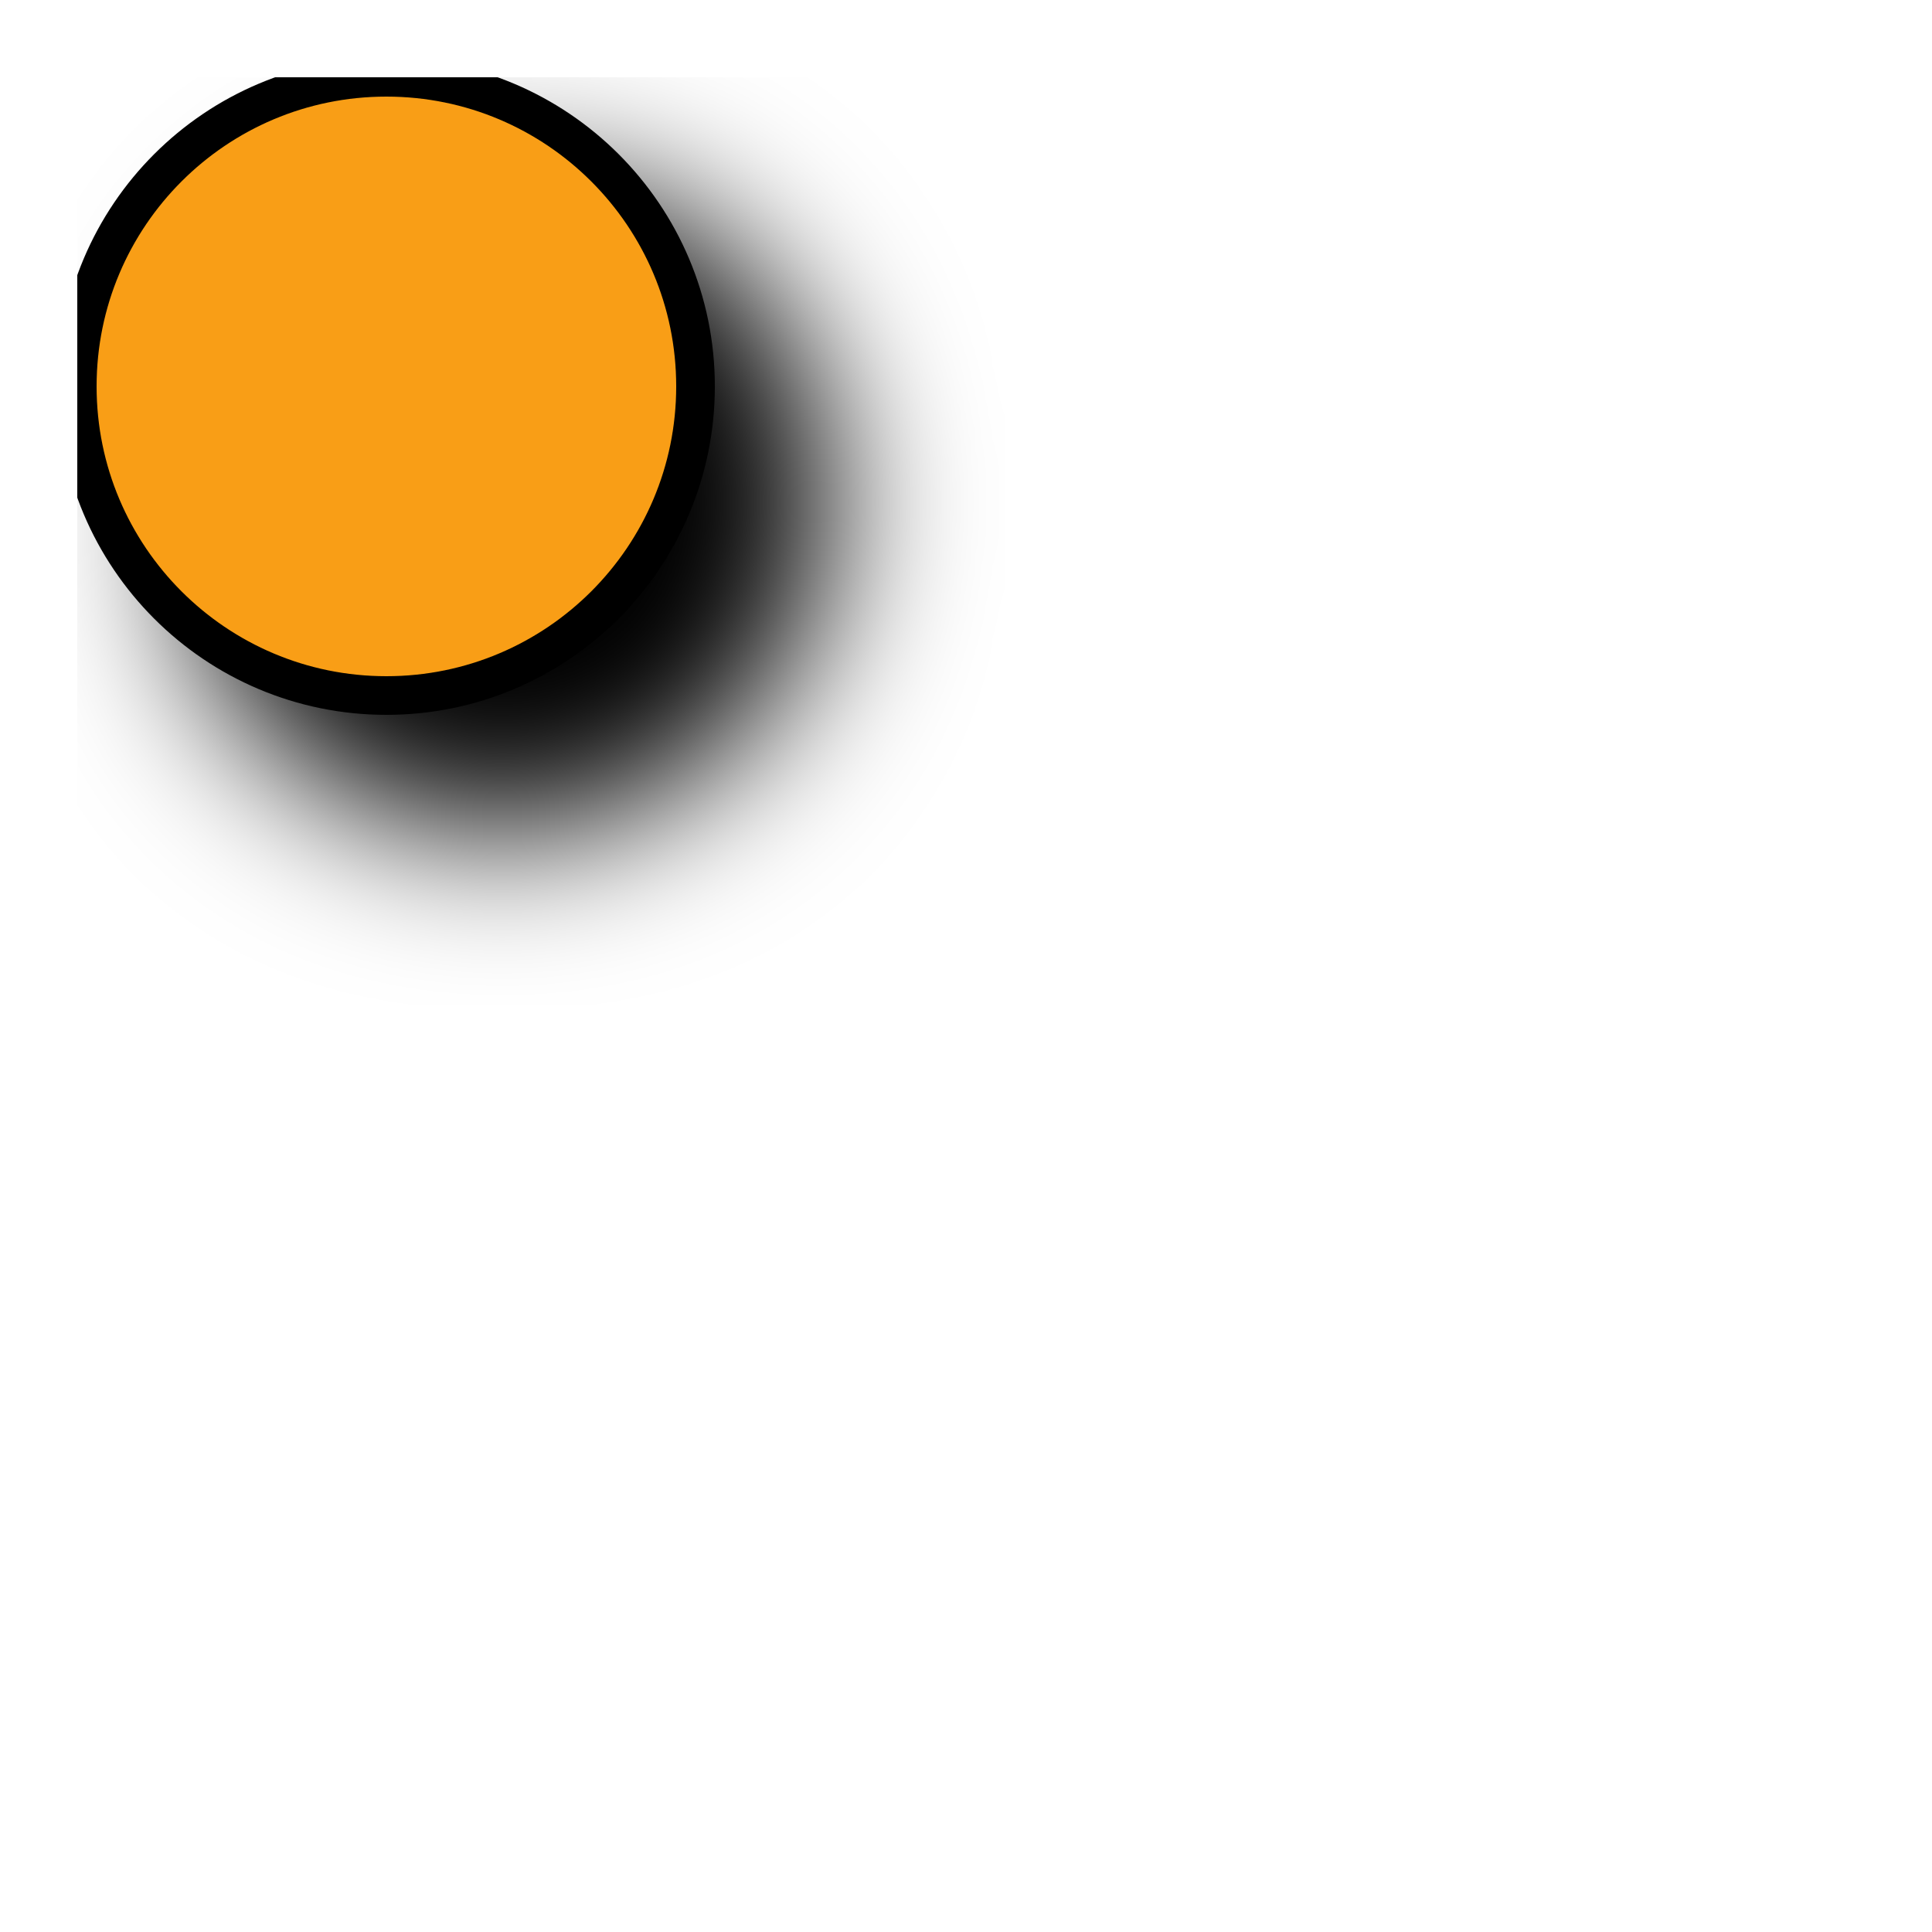
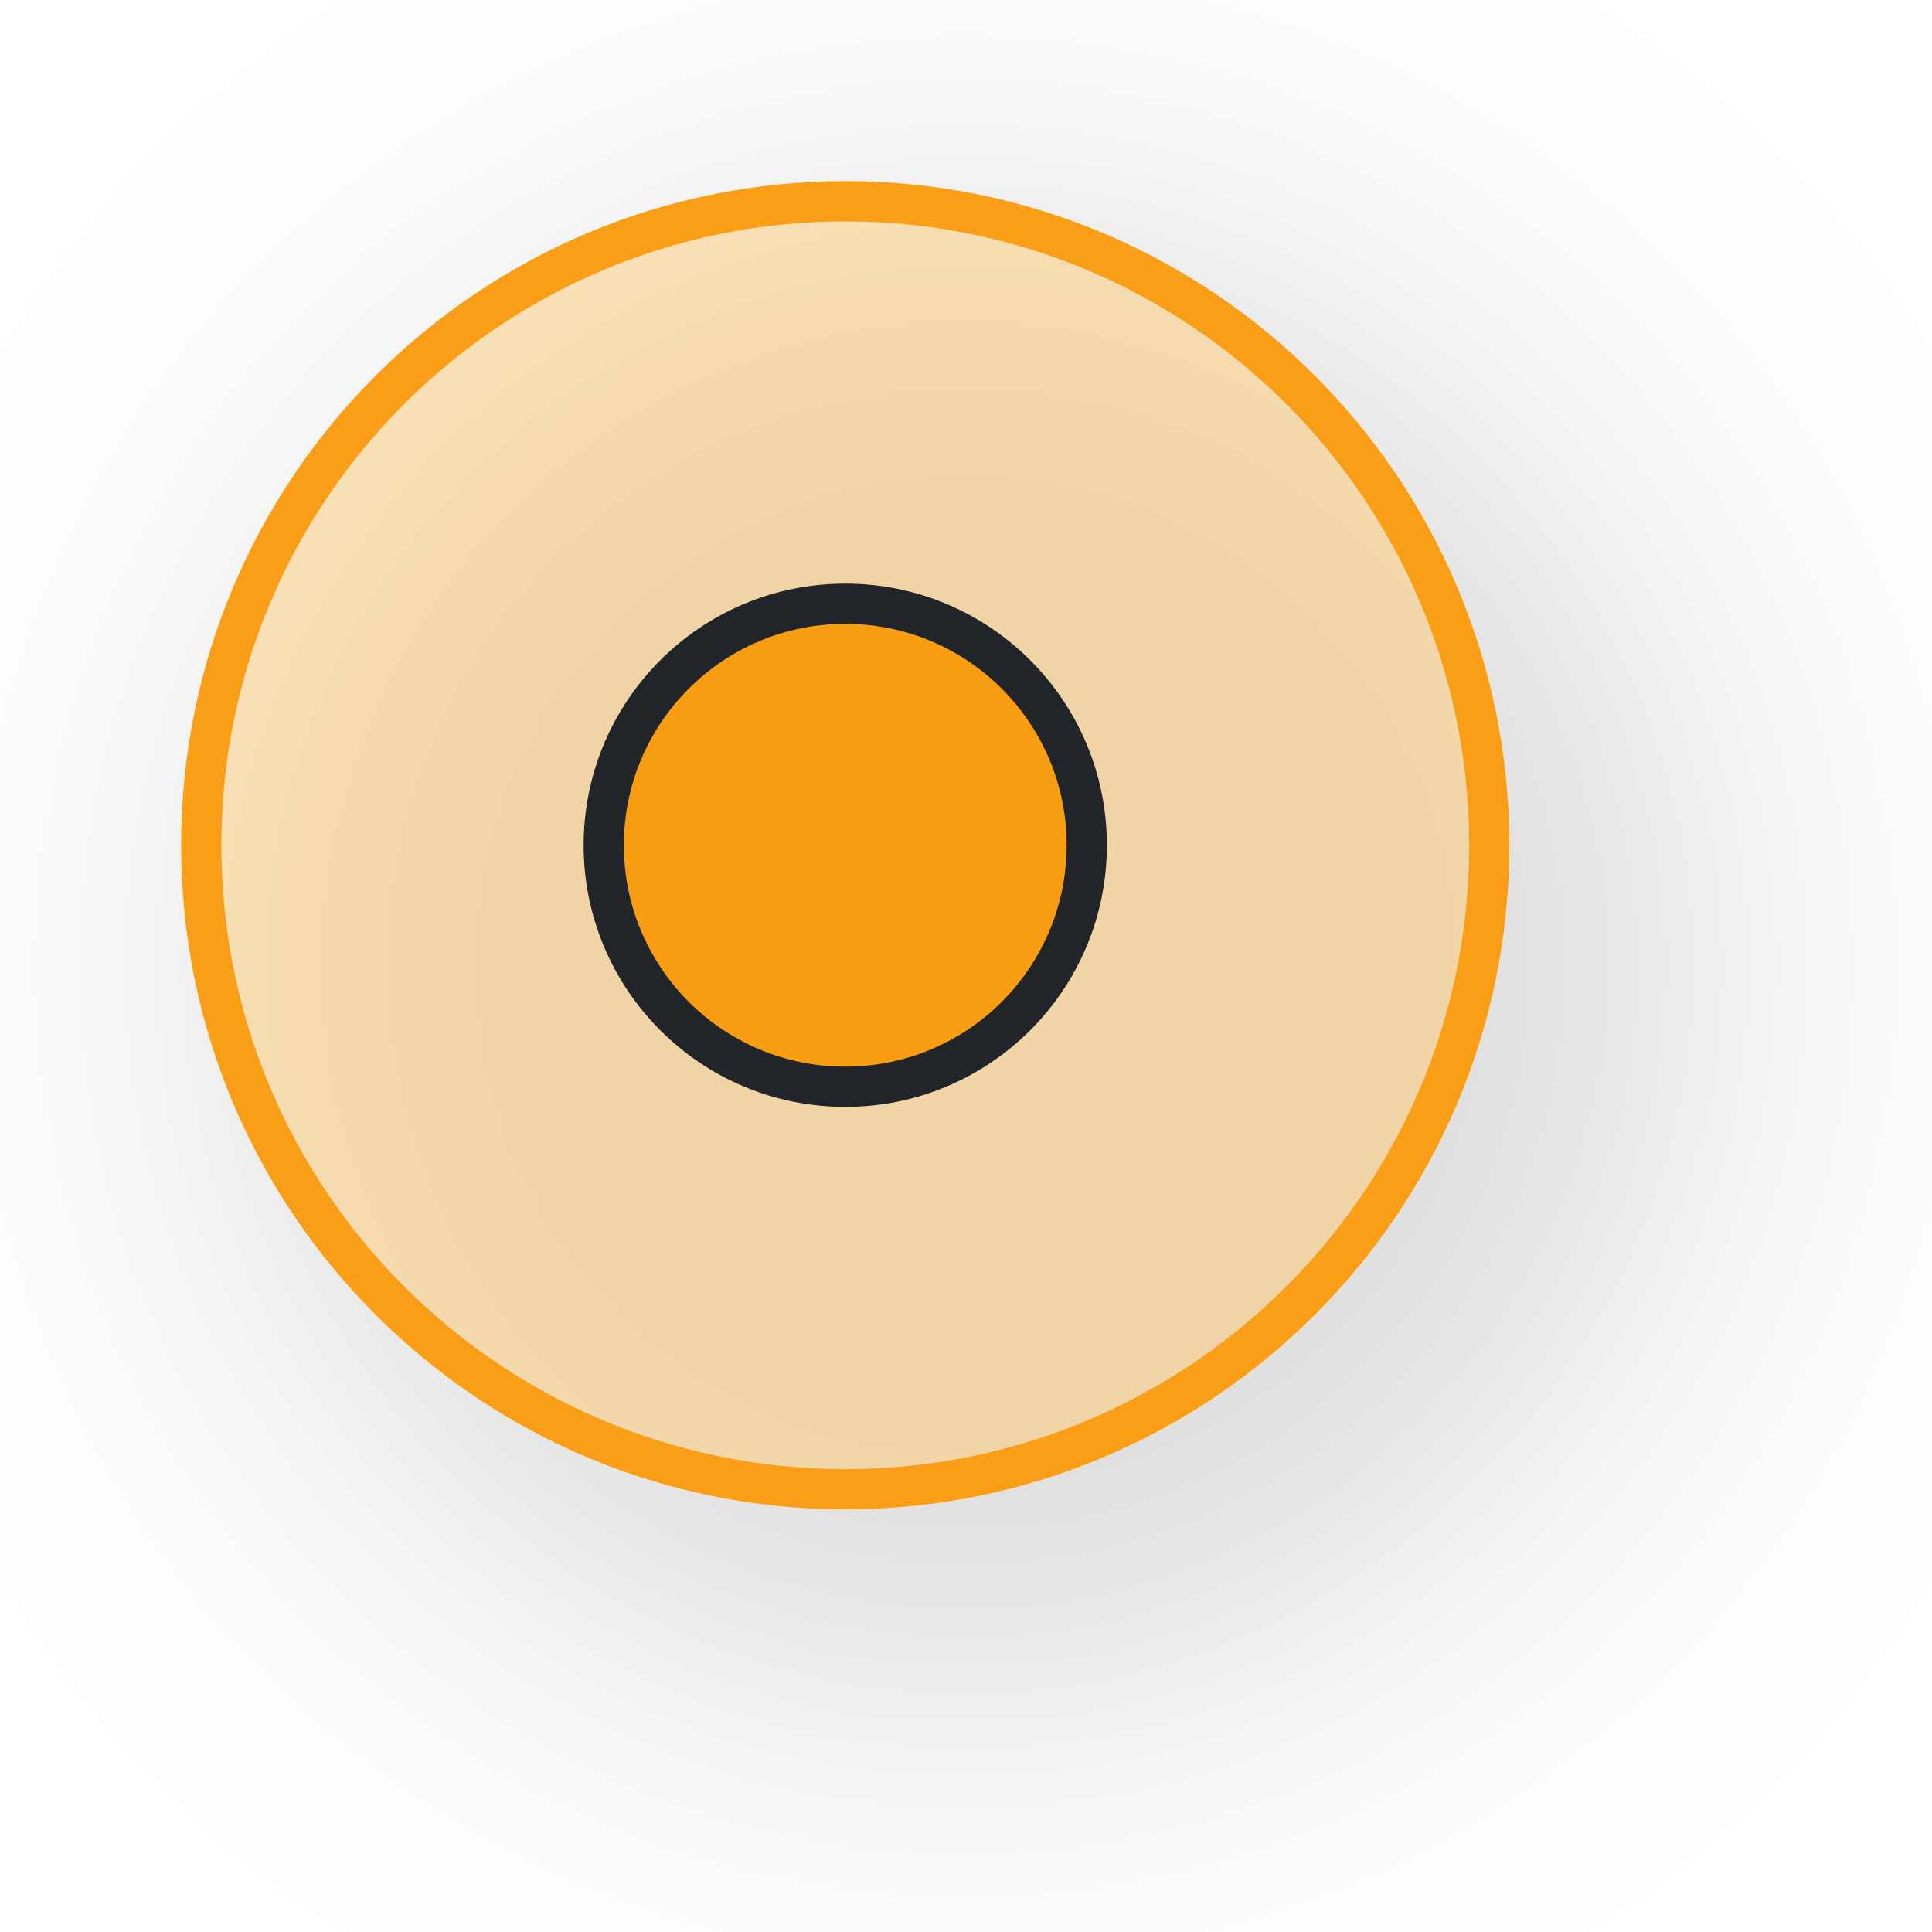
- <svg xmlns="http://www.w3.org/2000/svg" width="50" height="50" version="1.1">
+ <svg xmlns="http://www.w3.org/2000/svg" id="Layer_1" data-name="Layer 1" width="48" height="48" viewBox="0 0 24 24">
  <defs>
-     <filter id="f3" x="0" y="0" width="150%" height="150%">
-       <feOffset result="offOut" in="SourceAlpha" dx="3" dy="3" />
-       <feGaussianBlur result="blurOut" in="offOut" stdDeviation="2" />
-       <feBlend in="SourceGraphic" in2="blurOut" mode="normal" />
+     <filter id="drop-shadow-1" filterUnits="userSpaceOnUse">
+       <feOffset dx="1.5" dy="1.5" />
+       <feGaussianBlur result="blur" stdDeviation="2.5" />
+       <feFlood flood-color="#160e03" flood-opacity=".5" />
+       <feComposite in2="blur" operator="in" />
+       <feComposite in="SourceGraphic" />
    </filter>
  </defs>
-   <circle cx="10" cy="10" r="8" stroke="black" stroke-width="1" fill="#f99e13" filter="url(#f3)" />
+   <circle cx="10.5" cy="10.5" r="8" fill="#f99e1340" stroke="#f99e13" stroke-width=".5" filter="url(#drop-shadow-1)" />
+   <circle cx="10.5" cy="10.5" r="3" fill="#f99e13" stroke="#212529" stroke-miterlimit="10" stroke-width=".5" />
</svg>
